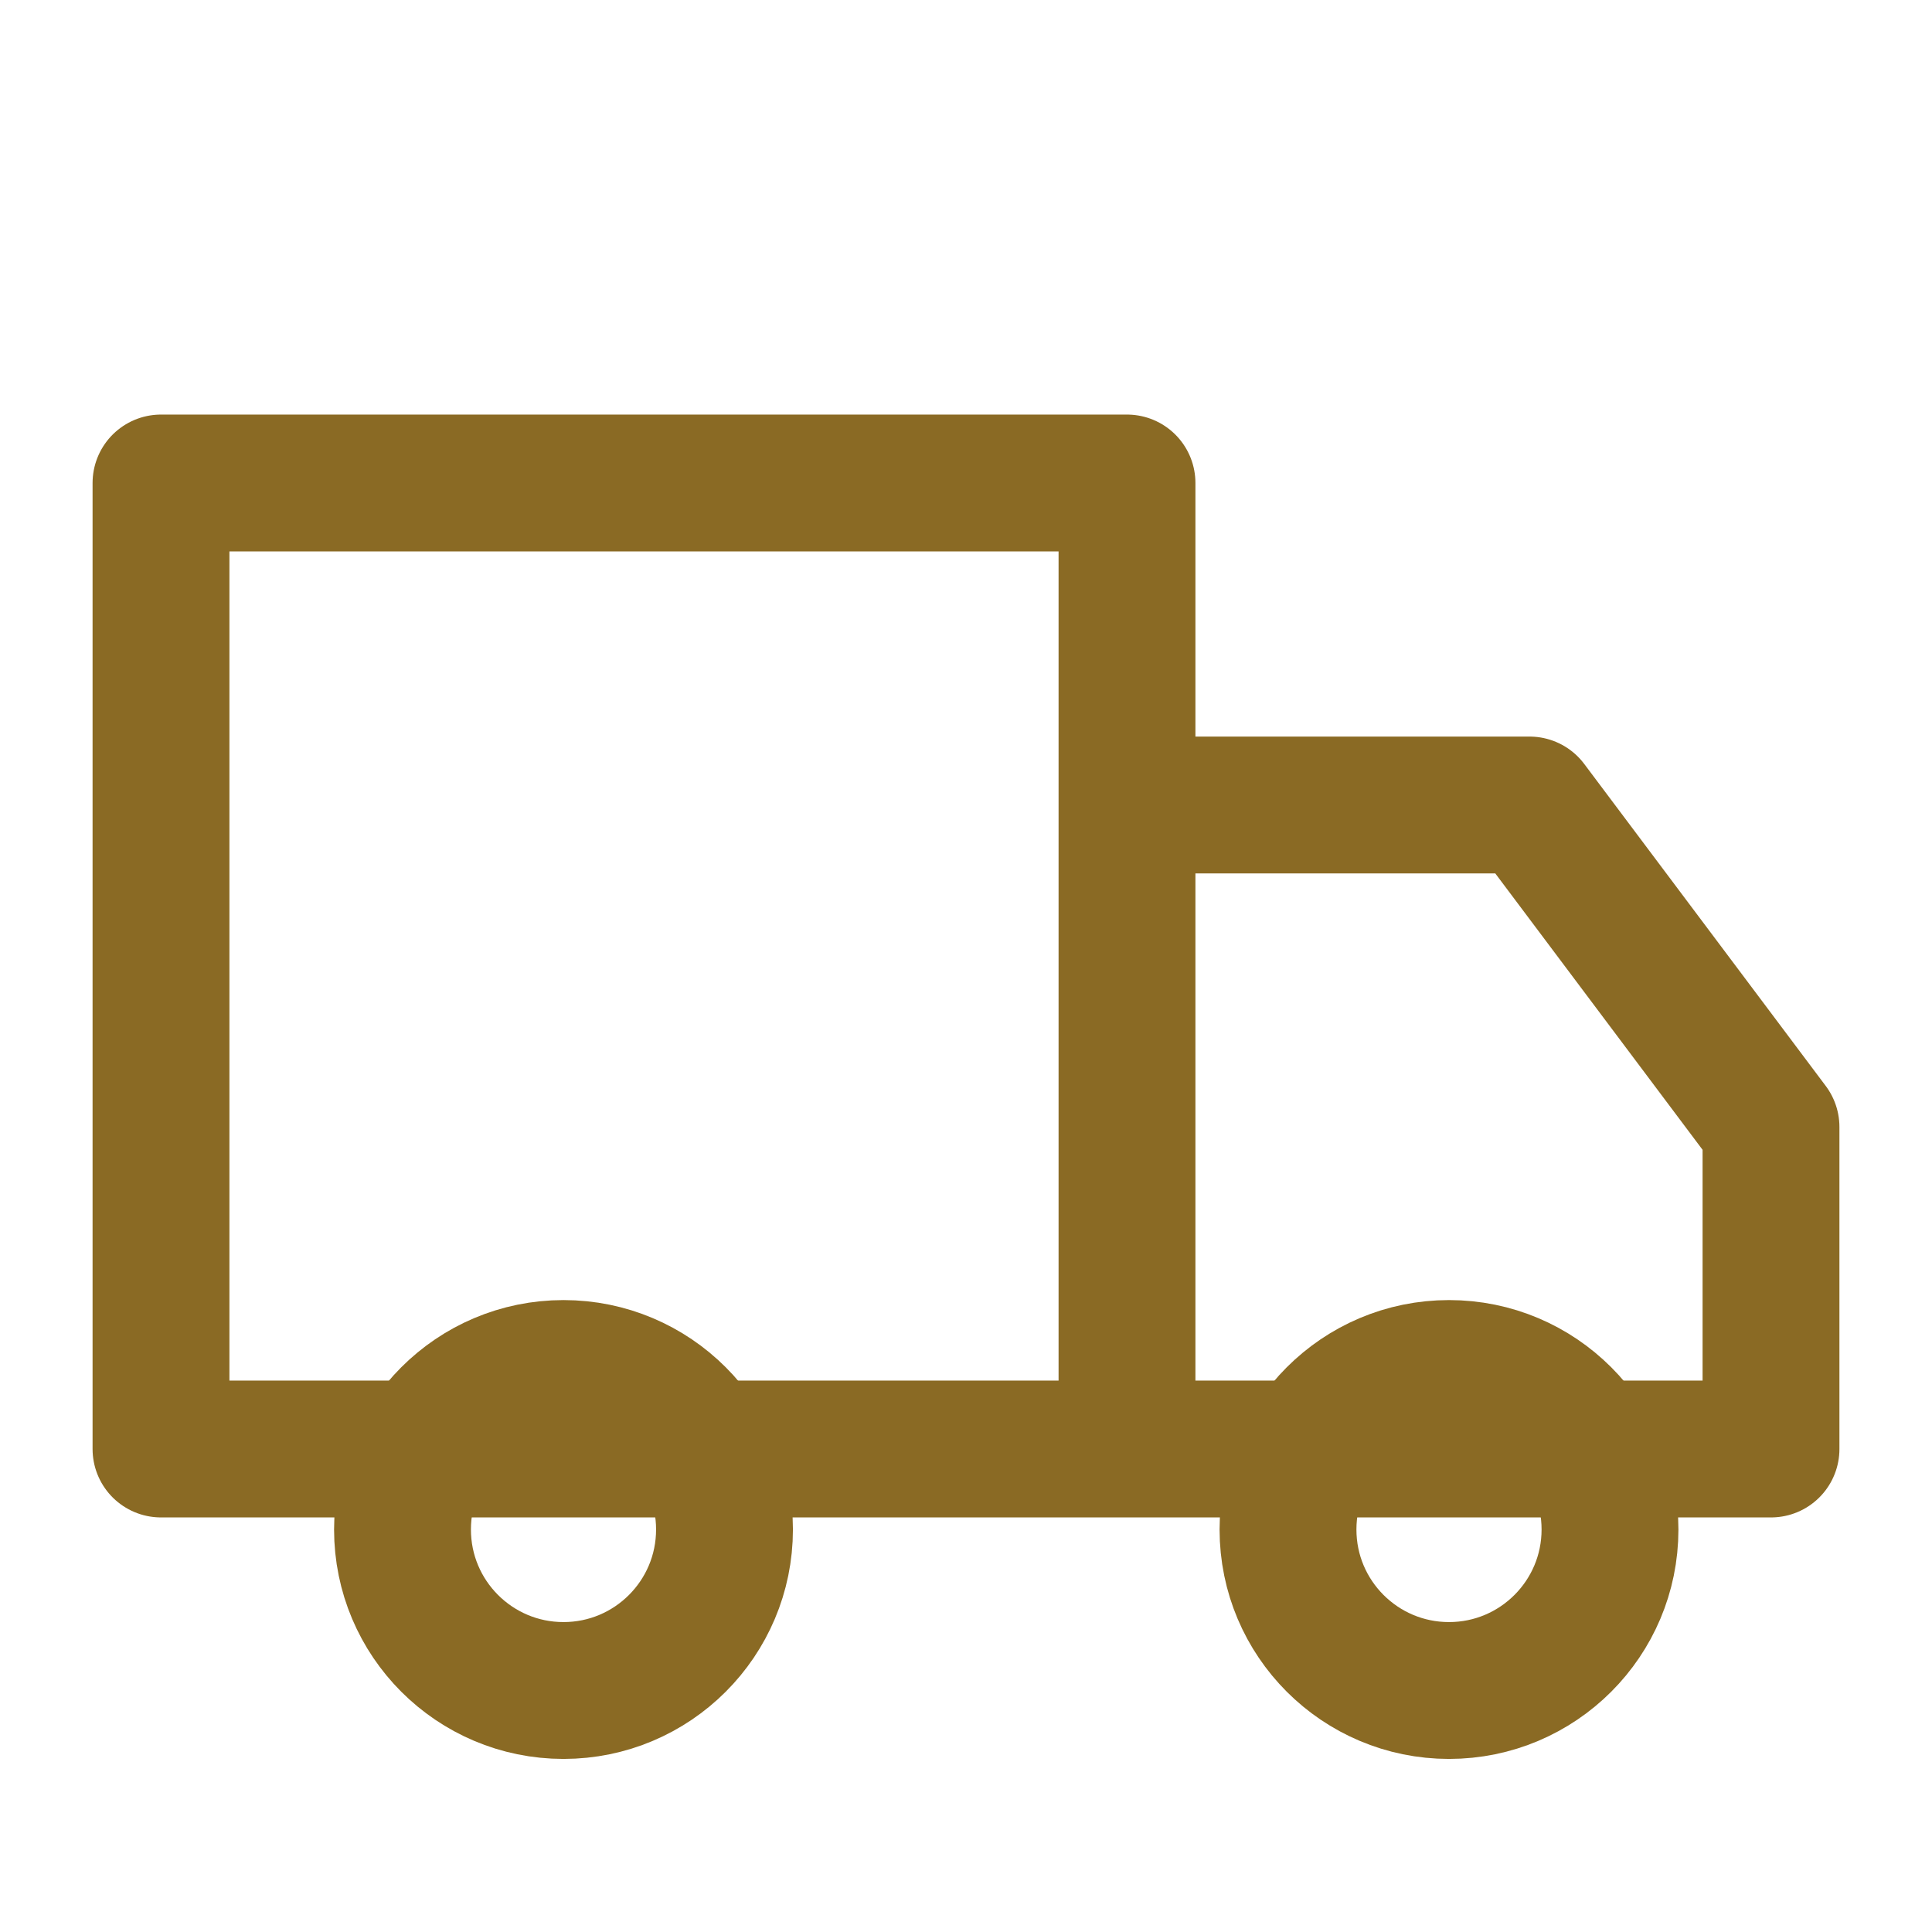
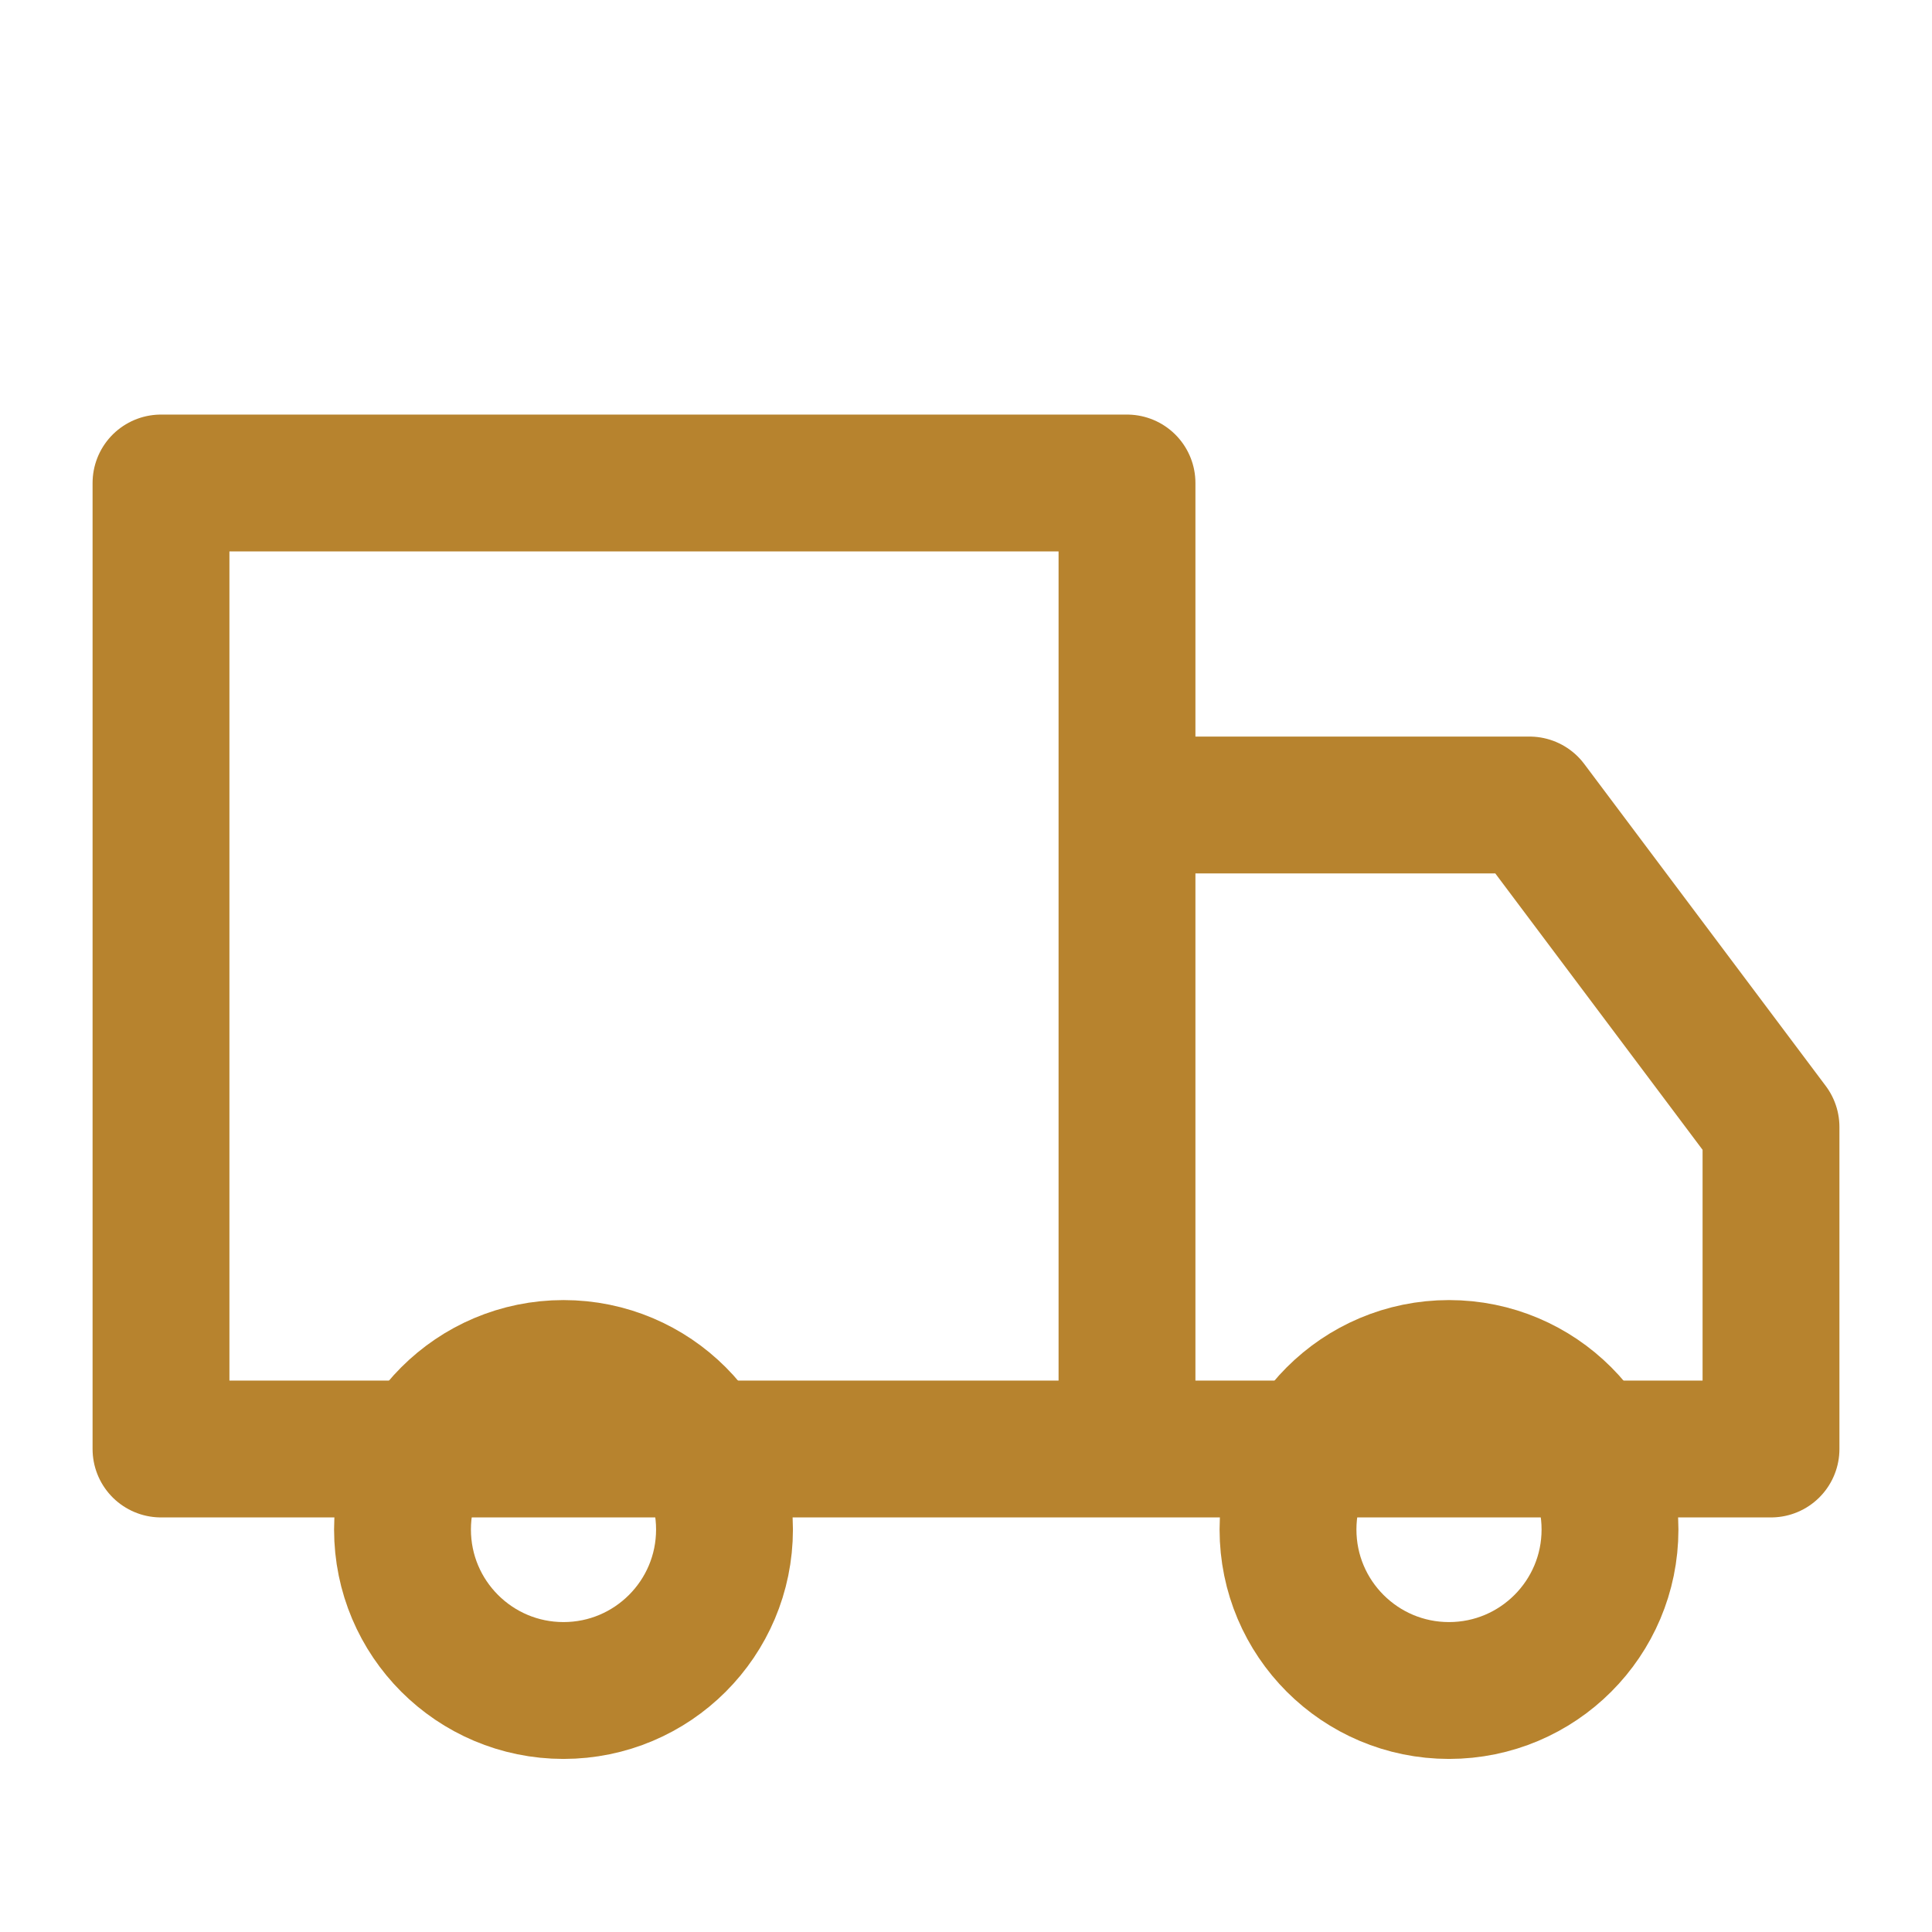
- <svg xmlns="http://www.w3.org/2000/svg" viewBox="0 0 24 24" fill="none" stroke="#8a6a24" stroke-width="1.7" stroke-linecap="round" stroke-linejoin="round">
+ <svg xmlns="http://www.w3.org/2000/svg" viewBox="0 0 24 24" fill="none" stroke="#B7832E" stroke-width="1.7" stroke-linecap="round" stroke-linejoin="round">
  <path d="M2 6h12v12H2zM14 10h5l3 4v4h-8z" />
  <circle cx="7" cy="19" r="2" />
  <circle cx="18" cy="19" r="2" />
</svg>
